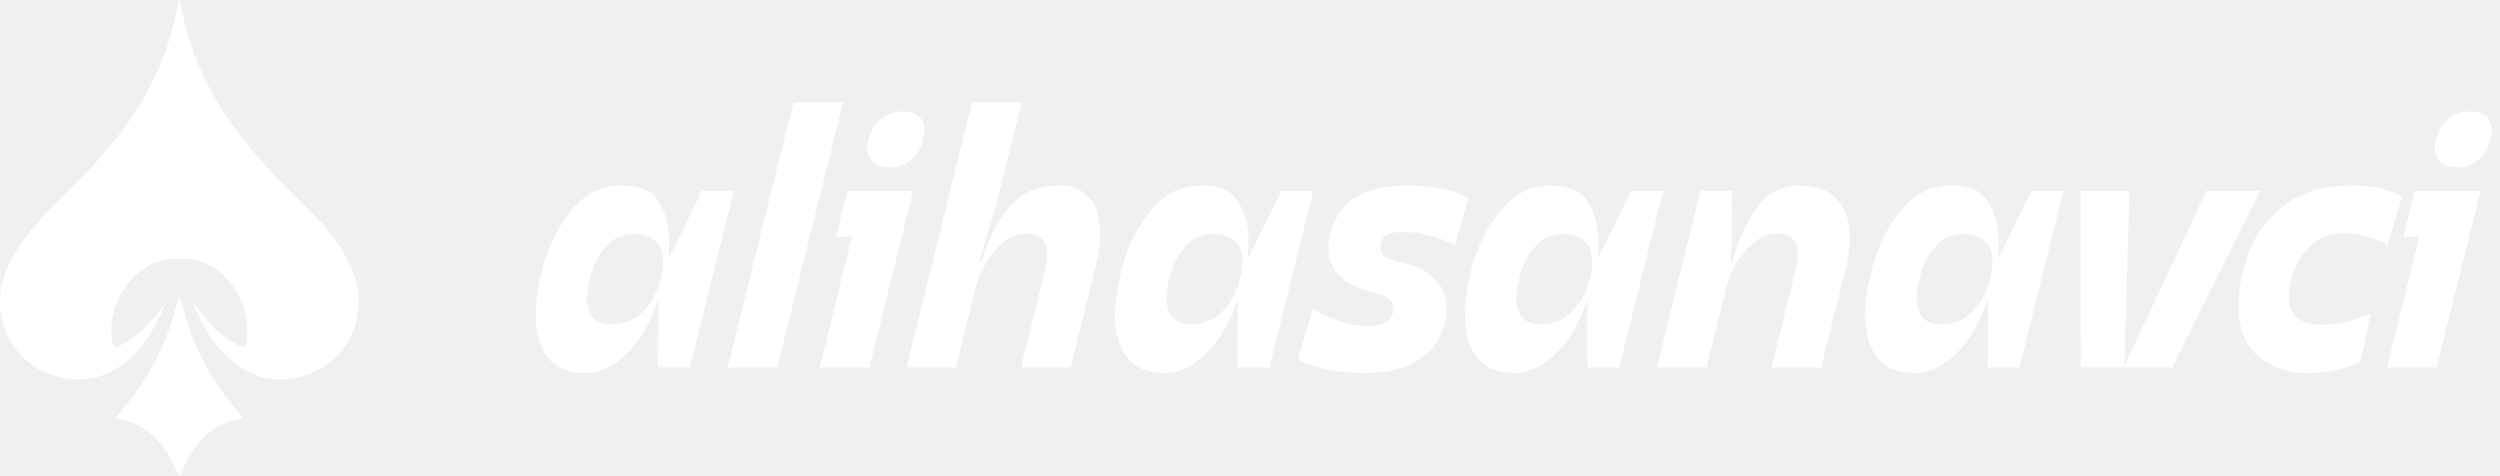
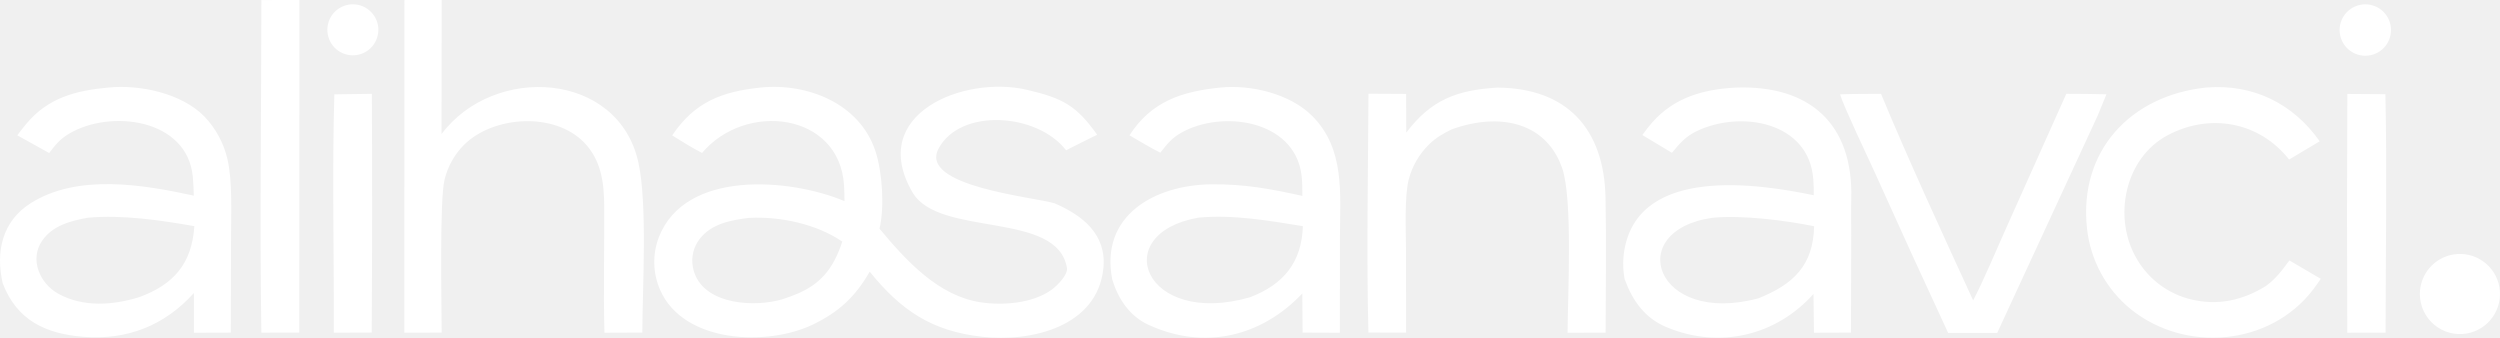
- <svg xmlns="http://www.w3.org/2000/svg" width="226" height="43" viewBox="0 0 226 43" fill="none">
-   <g id="Vector">
-     <path d="M31.89 24.55C31.171 22.727 30.026 21.185 28.701 19.767C27.065 18.014 25.294 16.394 23.69 14.611C20.963 11.582 18.727 8.256 17.375 4.381C16.894 3.001 16.539 1.589 16.294 0C16.259 0.104 16.233 0.178 16.212 0.234C16.191 0.178 16.165 0.104 16.129 0C15.885 1.589 15.53 3.001 15.048 4.381C13.697 8.256 11.461 11.582 8.734 14.611C7.128 16.394 5.358 18.014 3.723 19.767C2.398 21.186 1.253 22.728 0.534 24.55C-1.082 28.64 1.102 33.037 5.301 34.07C7.217 34.542 9.054 34.292 10.733 33.18C12.786 31.819 13.95 29.807 14.918 27.533C14.617 27.699 14.533 27.923 14.399 28.103C13.432 29.408 12.292 30.51 10.82 31.248C10.4 31.459 10.247 31.358 10.164 30.925C9.663 28.315 11.069 25.166 13.656 23.9C14.501 23.486 15.374 23.339 16.212 23.396C17.05 23.339 17.923 23.486 18.768 23.9C21.355 25.166 22.761 28.314 22.261 30.925C22.178 31.358 22.025 31.459 21.605 31.248C20.133 30.511 18.994 29.408 18.026 28.103C17.892 27.923 17.807 27.699 17.506 27.533C18.475 29.807 19.639 31.819 21.692 33.18C23.371 34.292 25.208 34.542 27.123 34.07C31.322 33.037 33.507 28.641 31.891 24.55H31.89Z" fill="white" />
-     <path d="M16.211 27.066C16.185 26.961 16.16 26.856 16.137 26.751C15.261 30.961 13.29 34.583 10.401 37.809C13.471 38.245 15.052 40.268 16.116 42.973C16.147 42.894 16.179 42.817 16.211 42.739C16.244 42.817 16.275 42.894 16.306 42.973C17.37 40.267 18.951 38.245 22.021 37.809C19.132 34.583 17.161 30.961 16.286 26.751C16.262 26.856 16.237 26.961 16.211 27.066Z" fill="white" />
-     <path d="M52.969 33.726C51.454 33.726 50.313 33.268 49.545 32.35C48.798 31.412 48.425 30.11 48.425 28.446C48.425 27.081 48.691 25.481 49.225 23.646C49.779 21.812 50.643 20.212 51.817 18.846C52.99 17.46 54.473 16.766 56.265 16.766C57.865 16.766 58.963 17.268 59.561 18.27C60.179 19.273 60.489 20.446 60.489 21.79C60.489 22.238 60.467 22.676 60.425 23.102H60.585L63.465 17.246H66.345L62.377 33.214H59.497L59.529 27.262H59.401C59.017 28.5 58.483 29.609 57.801 30.59C57.118 31.572 56.35 32.34 55.497 32.894C54.665 33.449 53.822 33.726 52.969 33.726ZM53.065 26.91C53.065 27.678 53.246 28.276 53.609 28.702C53.993 29.108 54.537 29.31 55.241 29.31C56.371 29.31 57.289 28.969 57.993 28.286C58.697 27.604 59.198 26.825 59.497 25.95C59.795 25.076 59.945 24.34 59.945 23.742C59.945 22.91 59.721 22.27 59.273 21.822C58.825 21.374 58.174 21.15 57.321 21.15C56.318 21.15 55.497 21.502 54.857 22.206C54.217 22.91 53.758 23.721 53.481 24.638C53.203 25.534 53.065 26.292 53.065 26.91Z" fill="white" />
-     <path d="M76.214 9.246L70.262 33.214H65.782L71.734 9.246H76.214Z" fill="white" />
-     <path d="M78.585 33.214H74.105L77.017 21.406H75.577L76.601 17.246H82.553L78.585 33.214ZM80.409 15.134C79.769 15.134 79.279 14.974 78.937 14.654C78.596 14.334 78.425 13.897 78.425 13.342C78.425 13.108 78.457 12.862 78.521 12.606C78.735 11.817 79.108 11.198 79.641 10.75C80.196 10.302 80.868 10.078 81.657 10.078C82.255 10.078 82.724 10.228 83.065 10.526C83.407 10.825 83.577 11.241 83.577 11.774C83.577 11.945 83.535 12.222 83.449 12.606C83.279 13.396 82.916 14.014 82.361 14.462C81.807 14.91 81.156 15.134 80.409 15.134Z" fill="white" />
-     <path d="M94.514 24.254C94.621 23.764 94.674 23.348 94.674 23.006C94.674 21.748 94.034 21.118 92.754 21.118C91.773 21.118 90.855 21.609 90.002 22.59C89.17 23.572 88.583 24.649 88.242 25.822L86.418 33.214H81.938L87.89 9.246H92.37L90.002 18.718L88.53 23.614H88.786C89.277 21.737 90.077 20.126 91.186 18.782C92.317 17.438 93.81 16.766 95.666 16.766C96.882 16.766 97.81 17.129 98.45 17.854C99.111 18.58 99.442 19.646 99.442 21.054C99.442 21.95 99.293 23.028 98.994 24.286L96.786 33.214H92.306L94.514 24.254Z" fill="white" />
-     <path d="M105.344 33.726C103.829 33.726 102.688 33.268 101.92 32.35C101.173 31.412 100.8 30.11 100.8 28.446C100.8 27.081 101.066 25.481 101.6 23.646C102.154 21.812 103.018 20.212 104.192 18.846C105.365 17.46 106.848 16.766 108.64 16.766C110.24 16.766 111.338 17.268 111.936 18.27C112.554 19.273 112.864 20.446 112.864 21.79C112.864 22.238 112.842 22.676 112.8 23.102H112.96L115.84 17.246H118.72L114.752 33.214H111.872L111.904 27.262H111.776C111.392 28.5 110.858 29.609 110.176 30.59C109.493 31.572 108.725 32.34 107.872 32.894C107.04 33.449 106.197 33.726 105.344 33.726ZM105.44 26.91C105.44 27.678 105.621 28.276 105.984 28.702C106.368 29.108 106.912 29.31 107.616 29.31C108.746 29.31 109.664 28.969 110.368 28.286C111.072 27.604 111.573 26.825 111.872 25.95C112.17 25.076 112.32 24.34 112.32 23.742C112.32 22.91 112.096 22.27 111.648 21.822C111.2 21.374 110.549 21.15 109.696 21.15C108.693 21.15 107.872 21.502 107.232 22.206C106.592 22.91 106.133 23.721 105.856 24.638C105.578 25.534 105.44 26.292 105.44 26.91Z" fill="white" />
-     <path d="M120.109 22.43C120.109 20.894 120.663 19.572 121.773 18.462C122.882 17.332 124.738 16.766 127.341 16.766C128.514 16.766 129.559 16.873 130.477 17.086C131.415 17.278 132.173 17.566 132.749 17.95L131.501 22.174C130.903 21.812 130.157 21.524 129.261 21.31C128.386 21.076 127.554 20.958 126.765 20.958C125.442 20.958 124.781 21.428 124.781 22.366C124.781 22.708 124.909 22.985 125.165 23.198C125.442 23.39 125.89 23.55 126.509 23.678C127.981 23.977 129.058 24.5 129.741 25.246C130.423 25.972 130.765 26.846 130.765 27.87C130.765 28.745 130.551 29.62 130.125 30.494C129.719 31.369 128.962 32.126 127.853 32.766C126.743 33.406 125.239 33.726 123.341 33.726C122.061 33.726 120.898 33.609 119.853 33.374C118.807 33.161 117.965 32.841 117.325 32.414L118.701 27.902C120.45 28.948 122.146 29.47 123.789 29.47C124.45 29.47 124.973 29.342 125.357 29.086C125.762 28.809 125.965 28.404 125.965 27.87C125.965 27.529 125.826 27.241 125.549 27.006C125.271 26.772 124.813 26.58 124.173 26.43C121.463 25.833 120.109 24.5 120.109 22.43Z" fill="white" />
-     <path d="M136.969 33.726C135.454 33.726 134.313 33.268 133.545 32.35C132.798 31.412 132.425 30.11 132.425 28.446C132.425 27.081 132.691 25.481 133.225 23.646C133.779 21.812 134.643 20.212 135.817 18.846C136.99 17.46 138.473 16.766 140.265 16.766C141.865 16.766 142.963 17.268 143.561 18.27C144.179 19.273 144.489 20.446 144.489 21.79C144.489 22.238 144.467 22.676 144.425 23.102H144.585L147.465 17.246H150.345L146.377 33.214H143.497L143.529 27.262H143.401C143.017 28.5 142.483 29.609 141.801 30.59C141.118 31.572 140.35 32.34 139.497 32.894C138.665 33.449 137.822 33.726 136.969 33.726ZM137.065 26.91C137.065 27.678 137.246 28.276 137.609 28.702C137.993 29.108 138.537 29.31 139.241 29.31C140.371 29.31 141.289 28.969 141.993 28.286C142.697 27.604 143.198 26.825 143.497 25.95C143.795 25.076 143.945 24.34 143.945 23.742C143.945 22.91 143.721 22.27 143.273 21.822C142.825 21.374 142.174 21.15 141.321 21.15C140.318 21.15 139.497 21.502 138.857 22.206C138.217 22.91 137.758 23.721 137.481 24.638C137.203 25.534 137.065 26.292 137.065 26.91Z" fill="white" />
-     <path d="M156.598 17.246L156.47 23.614H156.63C157.142 21.716 157.867 20.105 158.806 18.782C159.766 17.438 161.046 16.766 162.646 16.766C164.096 16.766 165.216 17.172 166.006 17.982C166.816 18.772 167.222 19.934 167.222 21.47C167.222 22.302 167.094 23.252 166.838 24.318L164.63 33.214H160.15L162.358 24.254C162.464 23.764 162.518 23.348 162.518 23.006C162.518 21.748 161.878 21.118 160.598 21.118C159.915 21.118 159.254 21.374 158.614 21.886C157.974 22.398 157.419 23.038 156.95 23.806C156.502 24.574 156.192 25.332 156.022 26.078L154.262 33.214H149.782L153.718 17.246H156.598Z" fill="white" />
-     <path d="M173.156 33.726C171.642 33.726 170.5 33.268 169.732 32.35C168.986 31.412 168.612 30.11 168.612 28.446C168.612 27.081 168.879 25.481 169.412 23.646C169.967 21.812 170.831 20.212 172.004 18.846C173.178 17.46 174.66 16.766 176.452 16.766C178.052 16.766 179.151 17.268 179.748 18.27C180.367 19.273 180.676 20.446 180.676 21.79C180.676 22.238 180.655 22.676 180.612 23.102H180.772L183.652 17.246H186.532L182.564 33.214H179.684L179.716 27.262H179.588C179.204 28.5 178.671 29.609 177.988 30.59C177.306 31.572 176.538 32.34 175.684 32.894C174.852 33.449 174.01 33.726 173.156 33.726ZM173.252 26.91C173.252 27.678 173.434 28.276 173.796 28.702C174.18 29.108 174.724 29.31 175.428 29.31C176.559 29.31 177.476 28.969 178.18 28.286C178.884 27.604 179.386 26.825 179.684 25.95C179.983 25.076 180.132 24.34 180.132 23.742C180.132 22.91 179.908 22.27 179.46 21.822C179.012 21.374 178.362 21.15 177.508 21.15C176.506 21.15 175.684 21.502 175.044 22.206C174.404 22.91 173.946 23.721 173.668 24.638C173.391 25.534 173.252 26.292 173.252 26.91Z" fill="white" />
-     <path d="M196.369 33.214H188.113L188.081 17.246H192.497L192.049 32.862H192.145L199.473 17.246H204.337L196.369 33.214Z" fill="white" />
-     <path d="M215.837 22.142C215.325 21.844 214.728 21.598 214.045 21.406C213.363 21.193 212.669 21.086 211.965 21.086C210.771 21.086 209.789 21.417 209.021 22.078C208.275 22.74 207.731 23.518 207.389 24.414C207.069 25.289 206.909 26.078 206.909 26.782C206.909 28.51 207.912 29.374 209.917 29.374C210.621 29.374 211.368 29.278 212.157 29.086C212.947 28.873 213.661 28.617 214.301 28.318L213.405 32.702C212.765 33.044 212.019 33.3 211.165 33.47C210.333 33.641 209.469 33.726 208.573 33.726C206.803 33.726 205.32 33.214 204.125 32.19C202.952 31.166 202.365 29.652 202.365 27.646C202.365 26.046 202.685 24.414 203.325 22.75C203.965 21.086 205.043 19.678 206.557 18.526C208.072 17.353 210.045 16.766 212.477 16.766C213.395 16.766 214.28 16.852 215.133 17.022C215.987 17.193 216.659 17.438 217.149 17.758L215.837 22.142Z" fill="white" />
-     <path d="M220.273 33.214H215.793L218.705 21.406H217.265L218.289 17.246H224.241L220.273 33.214ZM222.097 15.134C221.457 15.134 220.966 14.974 220.625 14.654C220.284 14.334 220.113 13.897 220.113 13.342C220.113 13.108 220.145 12.862 220.209 12.606C220.422 11.817 220.796 11.198 221.329 10.75C221.884 10.302 222.556 10.078 223.345 10.078C223.942 10.078 224.412 10.228 224.753 10.526C225.094 10.825 225.265 11.241 225.265 11.774C225.265 11.945 225.222 12.222 225.137 12.606C224.966 13.396 224.604 14.014 224.049 14.462C223.494 14.91 222.844 15.134 222.097 15.134Z" fill="white" />
+ <svg xmlns="http://www.w3.org/2000/svg" width="162.811" height="22" viewBox="0 0 162.81 22" fill="none" preserveAspectRatio="xMidYMid meet">
+   <g id="Group 1">
+     <path id="Subtract" d="M59.422 12.521C56.465 7.425 62.765 4.893 66.868 5.846C69.263 6.402 70.112 6.904 71.453 8.775C70.783 9.096 70.096 9.453 69.429 9.787C67.543 7.345 62.525 7.021 61.119 9.685C59.83 12.13 67.289 12.823 68.679 13.24C70.487 14.018 72.084 15.258 71.856 17.476C71.464 21.28 67.162 22.292 63.956 21.932C60.671 21.562 58.675 20.211 56.638 17.691C55.715 19.31 54.63 20.322 52.938 21.136C49.965 22.566 44.522 22.36 42.992 18.887C42.511 17.796 42.481 16.558 42.908 15.445C44.629 11.029 51.453 11.612 54.995 13.097C54.996 12.751 54.987 12.405 54.966 12.06C54.666 7.33 48.556 6.593 45.719 9.961C45.039 9.609 44.424 9.22 43.775 8.818C45.233 6.651 46.994 5.966 49.527 5.702C52.579 5.387 55.99 6.736 57.012 9.844C57.459 11.202 57.614 13.483 57.277 14.893C59.024 16.991 61.12 19.28 63.884 19.691C65.319 19.904 67.231 19.756 68.454 18.891C68.87 18.596 69.526 17.903 69.489 17.487C68.92 13.686 61.148 15.494 59.422 12.521ZM79.474 5.702C81.444 5.499 83.998 6.098 85.448 7.543C87.606 9.696 87.267 12.604 87.263 15.419L87.257 21.67L84.831 21.66L84.811 19.113C82.159 21.917 78.434 22.84 74.776 21.144C73.566 20.583 72.827 19.474 72.438 18.219C71.603 14.008 75.24 12.033 78.916 12.003C81.055 11.986 82.739 12.296 84.815 12.758C84.819 12.337 84.812 11.779 84.755 11.364C84.27 7.789 79.555 7.147 76.917 8.65C76.284 9.012 76.012 9.381 75.564 9.945C74.888 9.602 74.213 9.194 73.556 8.812C74.988 6.592 76.978 5.955 79.474 5.702ZM113.016 5.705C117.844 5.519 120.697 8.054 120.562 12.948C120.54 13.711 120.561 14.561 120.56 15.331L120.542 21.66L118.133 21.668L118.101 19.143C115.674 21.859 111.981 22.756 108.516 21.3C107.116 20.712 106.314 19.58 105.802 18.179C105.672 17.479 105.68 16.761 105.827 16.064C106.932 10.88 114.354 11.926 118.119 12.716C118.125 12.368 118.115 12.02 118.089 11.674C117.811 7.921 113.37 7.168 110.508 8.534C109.777 8.884 109.391 9.334 108.883 9.952C108.239 9.57 107.596 9.183 106.957 8.793C107.156 8.509 107.371 8.235 107.6 7.974C109.042 6.344 110.918 5.82 113.016 5.705ZM143.689 5.7C146.733 5.456 149.331 6.738 151.069 9.201L149.077 10.389C147.136 7.93 143.922 7.34 141.157 8.813C138.36 10.305 137.577 14.192 139.158 16.863C139.927 18.189 141.205 19.141 142.696 19.499C144.444 19.922 146.06 19.558 147.565 18.627C148.231 18.135 148.609 17.62 149.095 16.961L151.137 18.156C150.975 18.401 150.805 18.641 150.626 18.875C147.818 22.528 142.34 22.987 138.797 20.162C137.168 18.847 136.13 16.937 135.912 14.854C135.371 9.809 138.776 6.204 143.689 5.7ZM7.049 5.703C9.098 5.491 11.837 6.075 13.313 7.589C14.045 8.355 14.559 9.303 14.804 10.334C15.145 11.719 15.049 13.965 15.046 15.448L15.031 21.662L12.63 21.669L12.627 19.081C10.72 21.205 8.272 22.162 5.431 21.935C2.95 21.736 1.094 20.844 0.178 18.454C-0.3 16.392 0.143 14.395 2.018 13.22C5.071 11.307 9.3 12.019 12.621 12.741C12.61 12.326 12.595 11.919 12.555 11.504C12.193 7.732 7.224 7.113 4.529 8.688C3.917 9.046 3.63 9.404 3.202 9.965L1.124 8.812C1.318 8.555 1.517 8.303 1.721 8.055C3.133 6.36 4.959 5.893 7.049 5.703ZM159.767 16.574C161.186 16.336 162.529 17.289 162.772 18.706C163.015 20.123 162.066 21.47 160.651 21.718C159.893 21.85 159.116 21.642 158.526 21.148C157.937 20.655 157.594 19.927 157.592 19.158C157.587 17.88 158.507 16.786 159.767 16.574ZM134.566 6.11C135.429 6.102 136.317 6.127 137.181 6.141C136.997 6.604 136.797 7.073 136.607 7.535L130.067 21.68H126.871C125.243 18.177 123.636 14.665 122.053 11.142C121.672 10.307 120.024 6.836 119.832 6.145C120.675 6.109 121.647 6.12 122.5 6.111C124.271 10.385 126.559 15.34 128.499 19.561C129.15 18.343 130.028 16.232 130.63 14.896L134.566 6.11ZM97.528 5.705C102.028 5.74 104.468 8.371 104.558 12.869C104.617 15.795 104.571 18.736 104.564 21.664L102.087 21.669C102.097 19.217 102.437 12.946 101.727 10.925C101.332 9.801 100.598 8.887 99.513 8.373C97.959 7.637 96.085 7.859 94.524 8.432C93.958 8.716 93.518 8.961 93.064 9.407C92.427 10.03 91.971 10.814 91.745 11.676C91.461 12.764 91.556 14.932 91.563 16.111L91.57 21.661L89.117 21.657C88.986 16.732 89.097 11.058 89.12 6.103L91.572 6.116L91.581 8.638C93.204 6.493 94.882 5.861 97.528 5.705ZM28.754 8.731C32.172 4.167 40.263 4.637 41.572 10.573C42.172 13.299 41.842 18.678 41.83 21.659L39.364 21.668C39.29 19.021 39.363 16.075 39.348 13.398C39.34 11.879 39.145 10.425 38.045 9.286C36.099 7.271 32.112 7.54 30.207 9.444C29.592 10.067 29.158 10.847 28.951 11.698C28.617 13.029 28.762 19.96 28.763 21.661L26.33 21.666L26.338 0.002L28.764 0.001L28.754 8.731ZM155.348 6.135C155.456 11.159 155.363 16.621 155.359 21.665L152.864 21.667C152.84 16.484 152.841 11.301 152.868 6.118L155.348 6.135ZM24.217 6.111C24.242 11.294 24.239 16.476 24.207 21.658L21.739 21.666C21.756 16.598 21.626 11.178 21.773 6.144L24.217 6.111ZM19.489 21.661L17.02 21.663C16.909 14.559 17.018 7.131 17.022 0.003L19.499 0L19.489 21.661ZM12.656 14.729C10.44 14.338 7.967 13.976 5.719 14.179C4.603 14.383 3.431 14.681 2.745 15.676C1.901 16.901 2.599 18.479 3.815 19.14C5.436 20.02 7.35 19.881 9.058 19.354C11.323 18.534 12.499 17.147 12.656 14.729ZM118.143 14.734C116.279 14.352 113.412 13.993 111.524 14.184C105.71 15 107.766 21.243 114.517 19.427C116.794 18.515 118.088 17.283 118.143 14.734ZM84.848 14.729C82.651 14.371 80.278 13.959 78.039 14.175C72.143 15.213 74.505 21.331 81.393 19.363C83.582 18.532 84.776 17.089 84.848 14.729ZM48.774 14.191C47.612 14.332 46.341 14.562 45.572 15.552C45.167 16.07 45.002 16.737 45.12 17.384C45.55 19.724 48.731 20.012 50.601 19.58C50.711 19.555 50.82 19.527 50.928 19.496C52.445 19.015 53.585 18.412 54.357 16.933C54.556 16.548 54.721 16.146 54.852 15.733C53.163 14.582 50.792 14.081 48.774 14.191ZM153.513 0.367C154.397 0.075 155.349 0.559 155.633 1.445C155.917 2.331 155.424 3.279 154.535 3.555C153.658 3.827 152.726 3.342 152.446 2.468C152.165 1.593 152.641 0.656 153.513 0.367ZM22.372 0.396C23.226 0.061 24.189 0.481 24.525 1.334C24.86 2.187 24.441 3.151 23.588 3.487C22.735 3.824 21.77 3.404 21.434 2.55C21.098 1.696 21.518 0.732 22.372 0.396Z" fill="white" />
  </g>
</svg>
